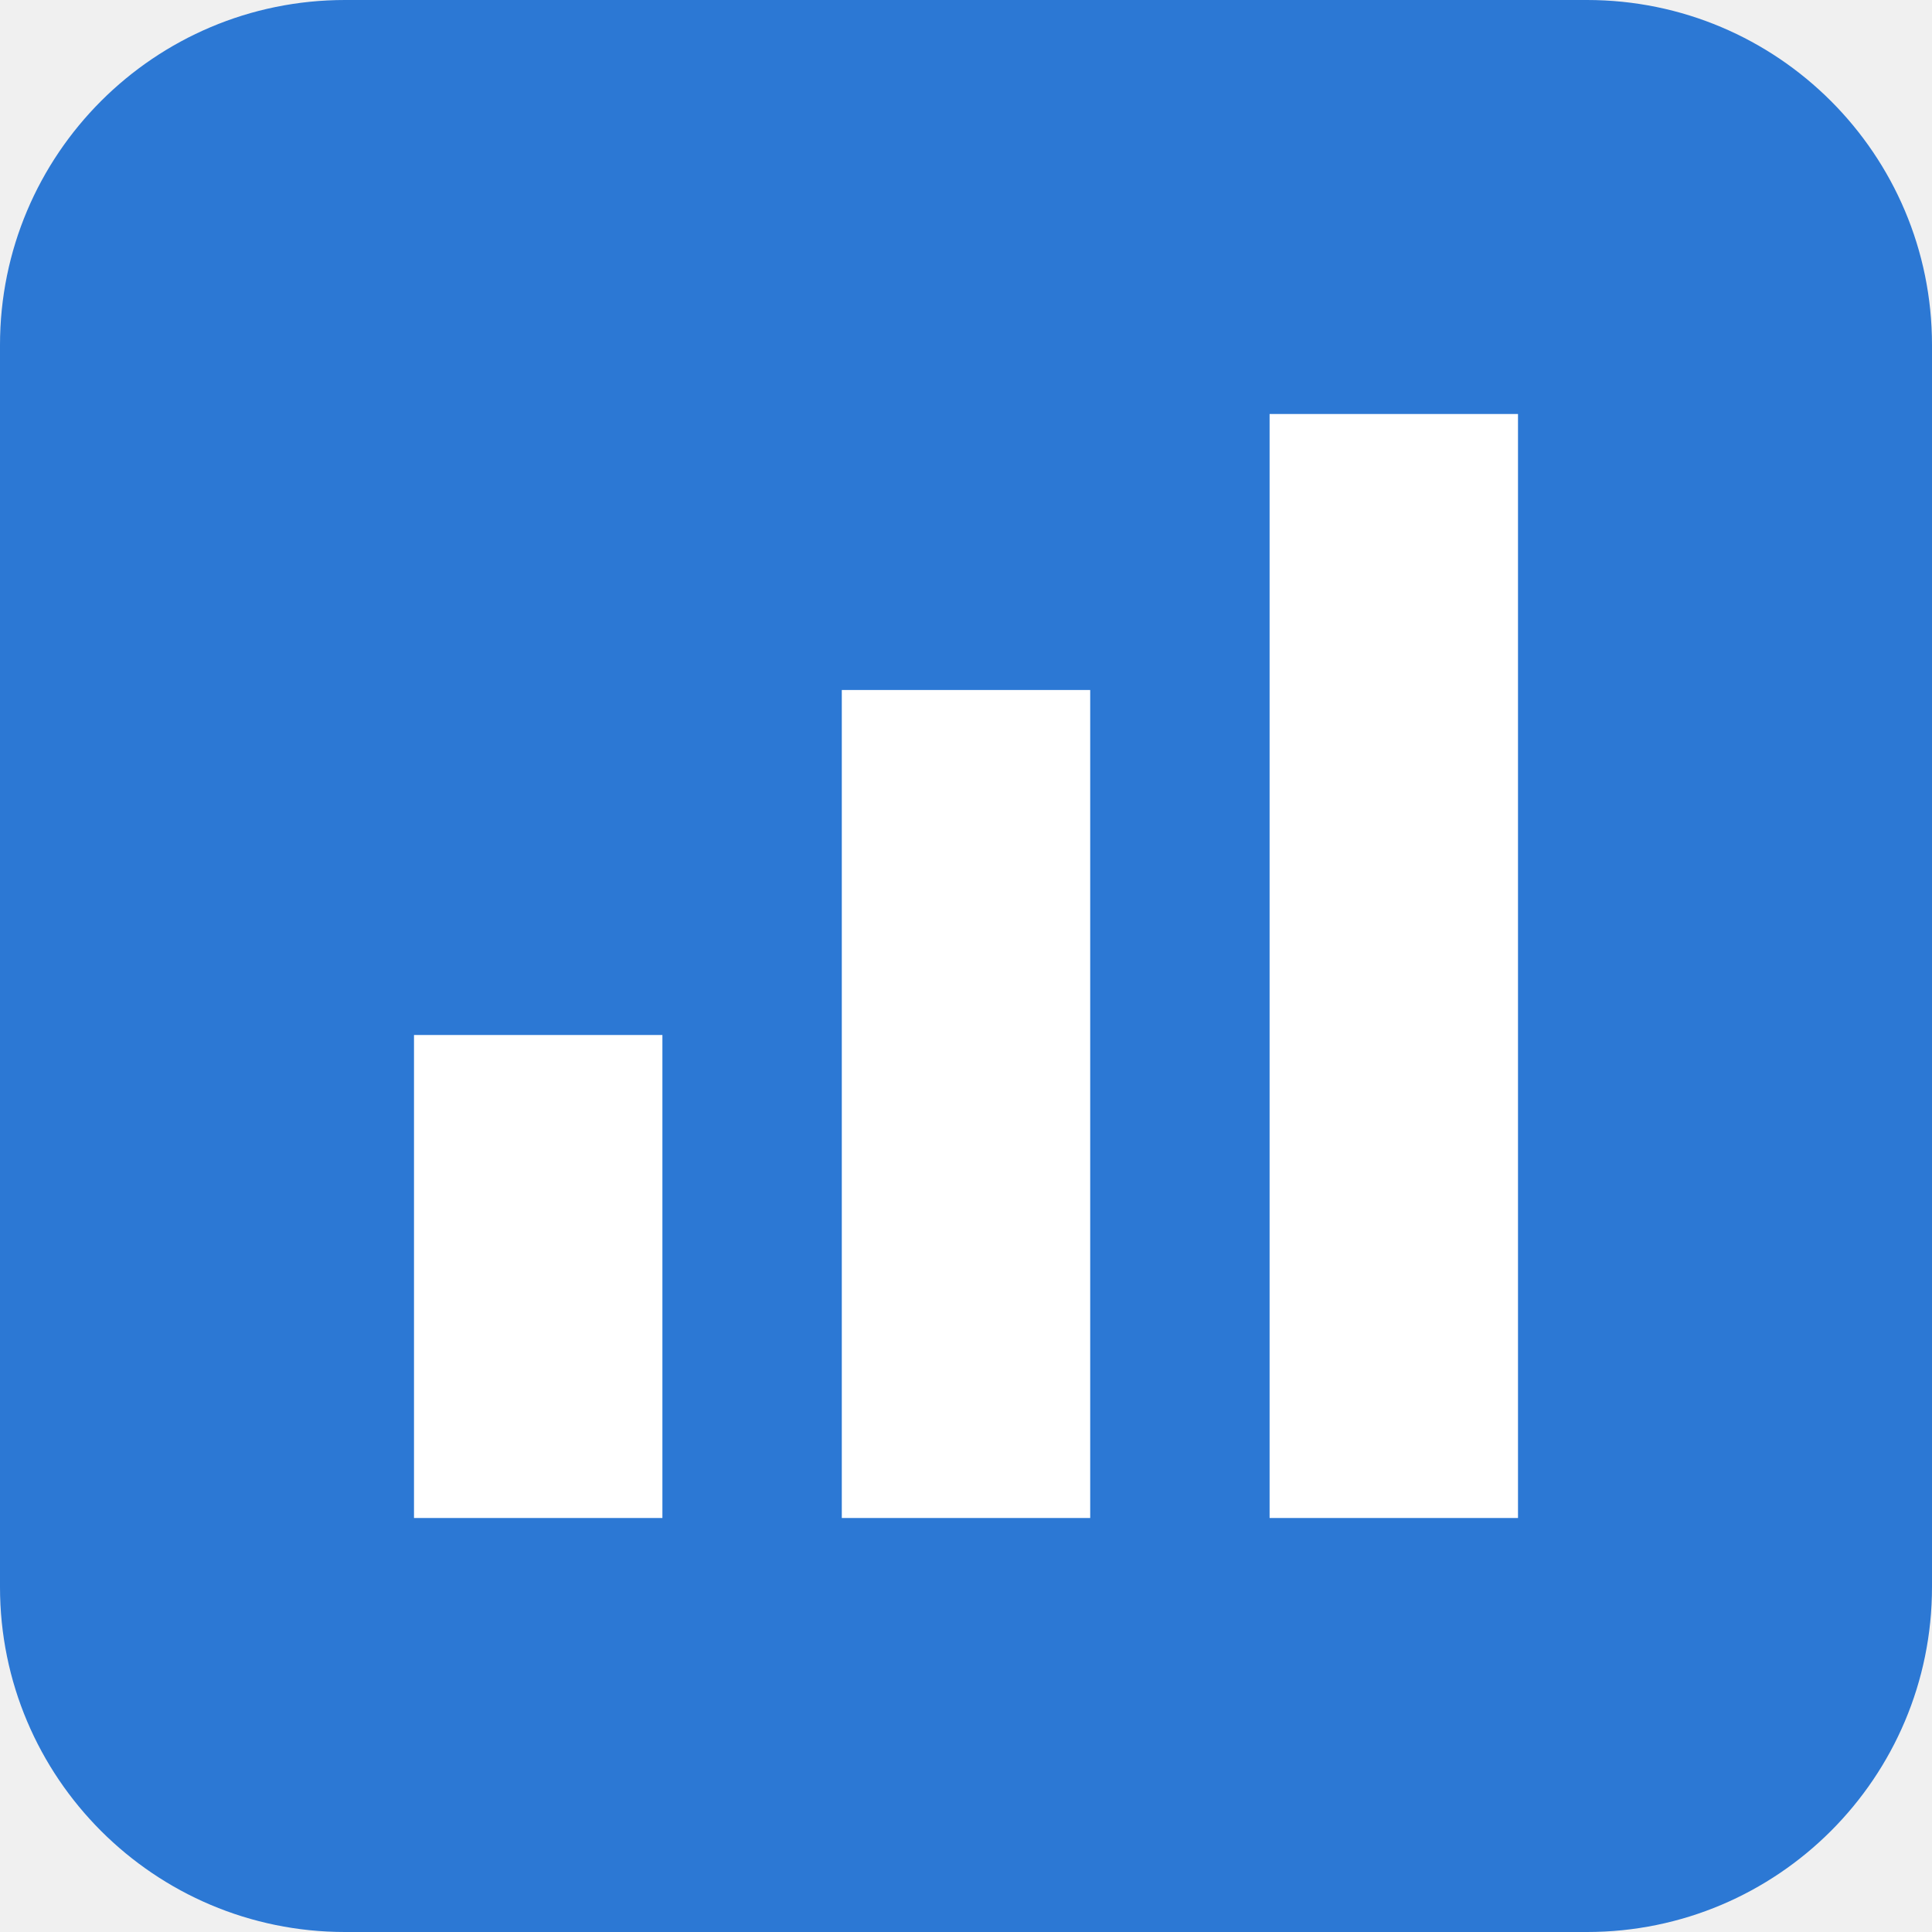
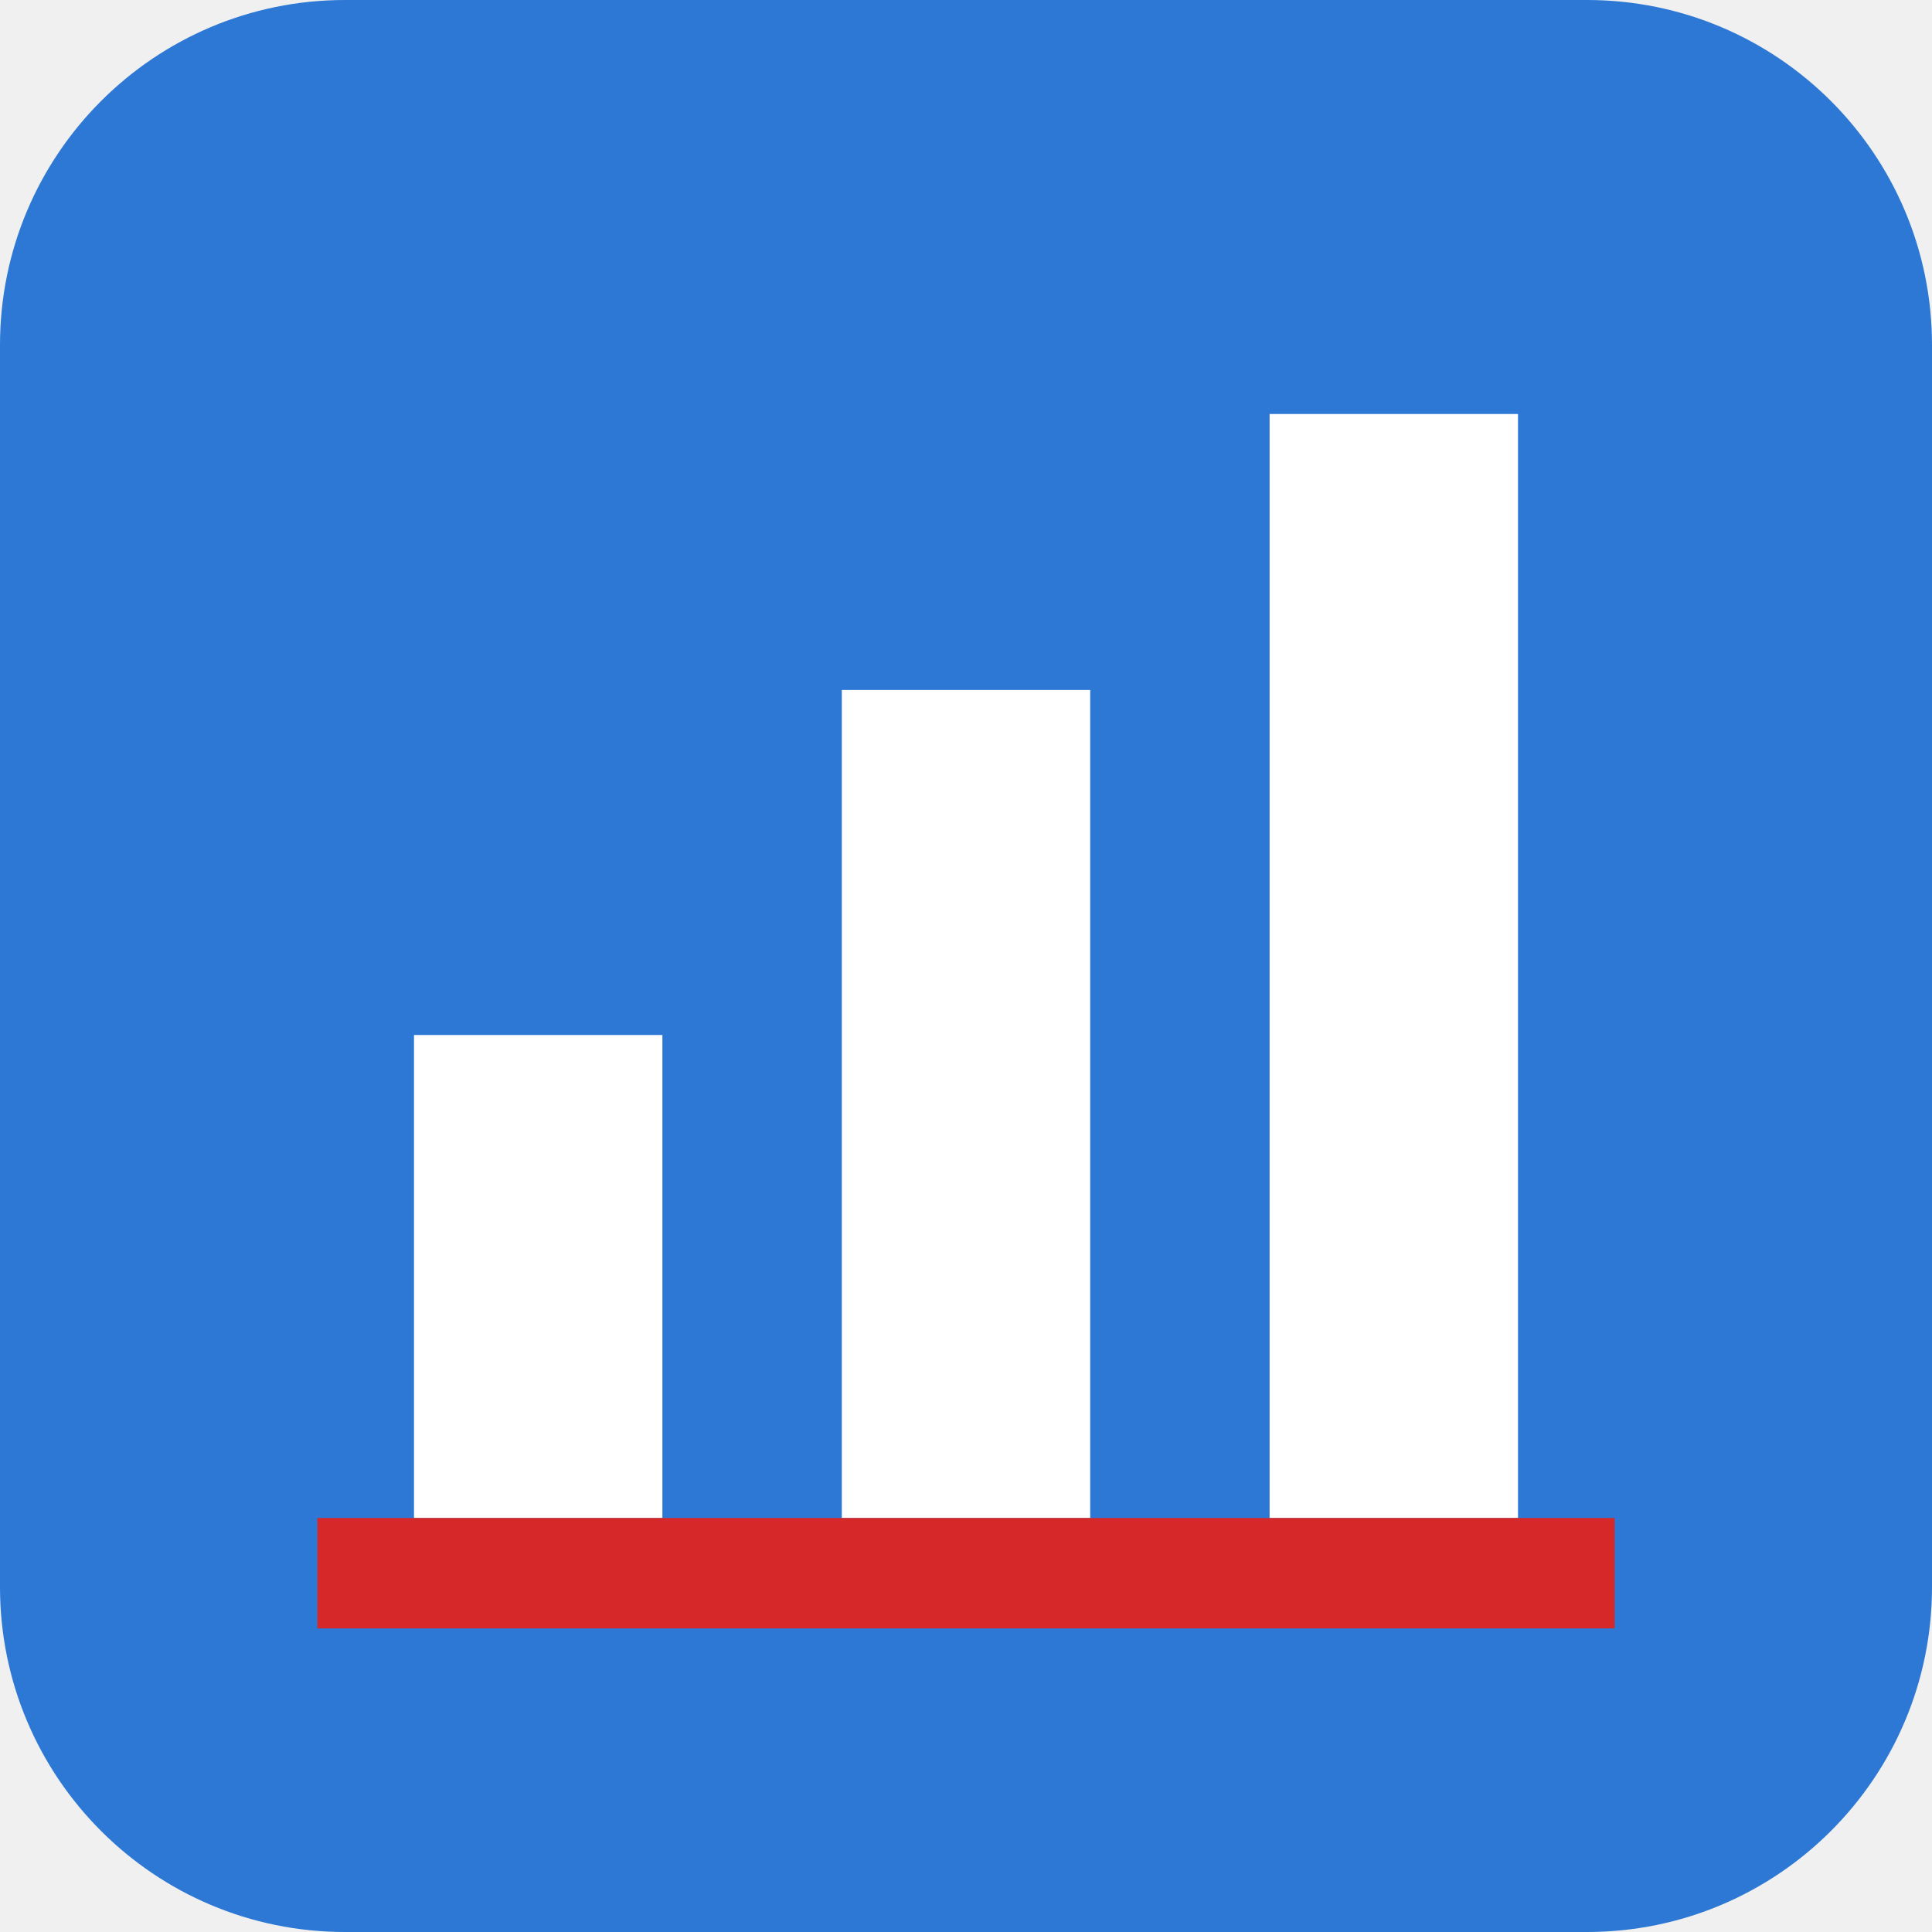
<svg xmlns="http://www.w3.org/2000/svg" width="28" height="28" viewBox="0 0 28 28">
  <rect width="28" height="28" rx="5" fill="#2c78d4" />
  <rect x="6" y="15" width="3.6" height="7" fill="#fff" />
  <rect x="12.2" y="10" width="3.6" height="12" fill="#fff" />
  <rect x="18.4" y="6" width="3.6" height="16" fill="#fff" />
+   <rect x="4.6" y="22" width="18.8" height="1.6" fill="#d62828" />
</svg>
